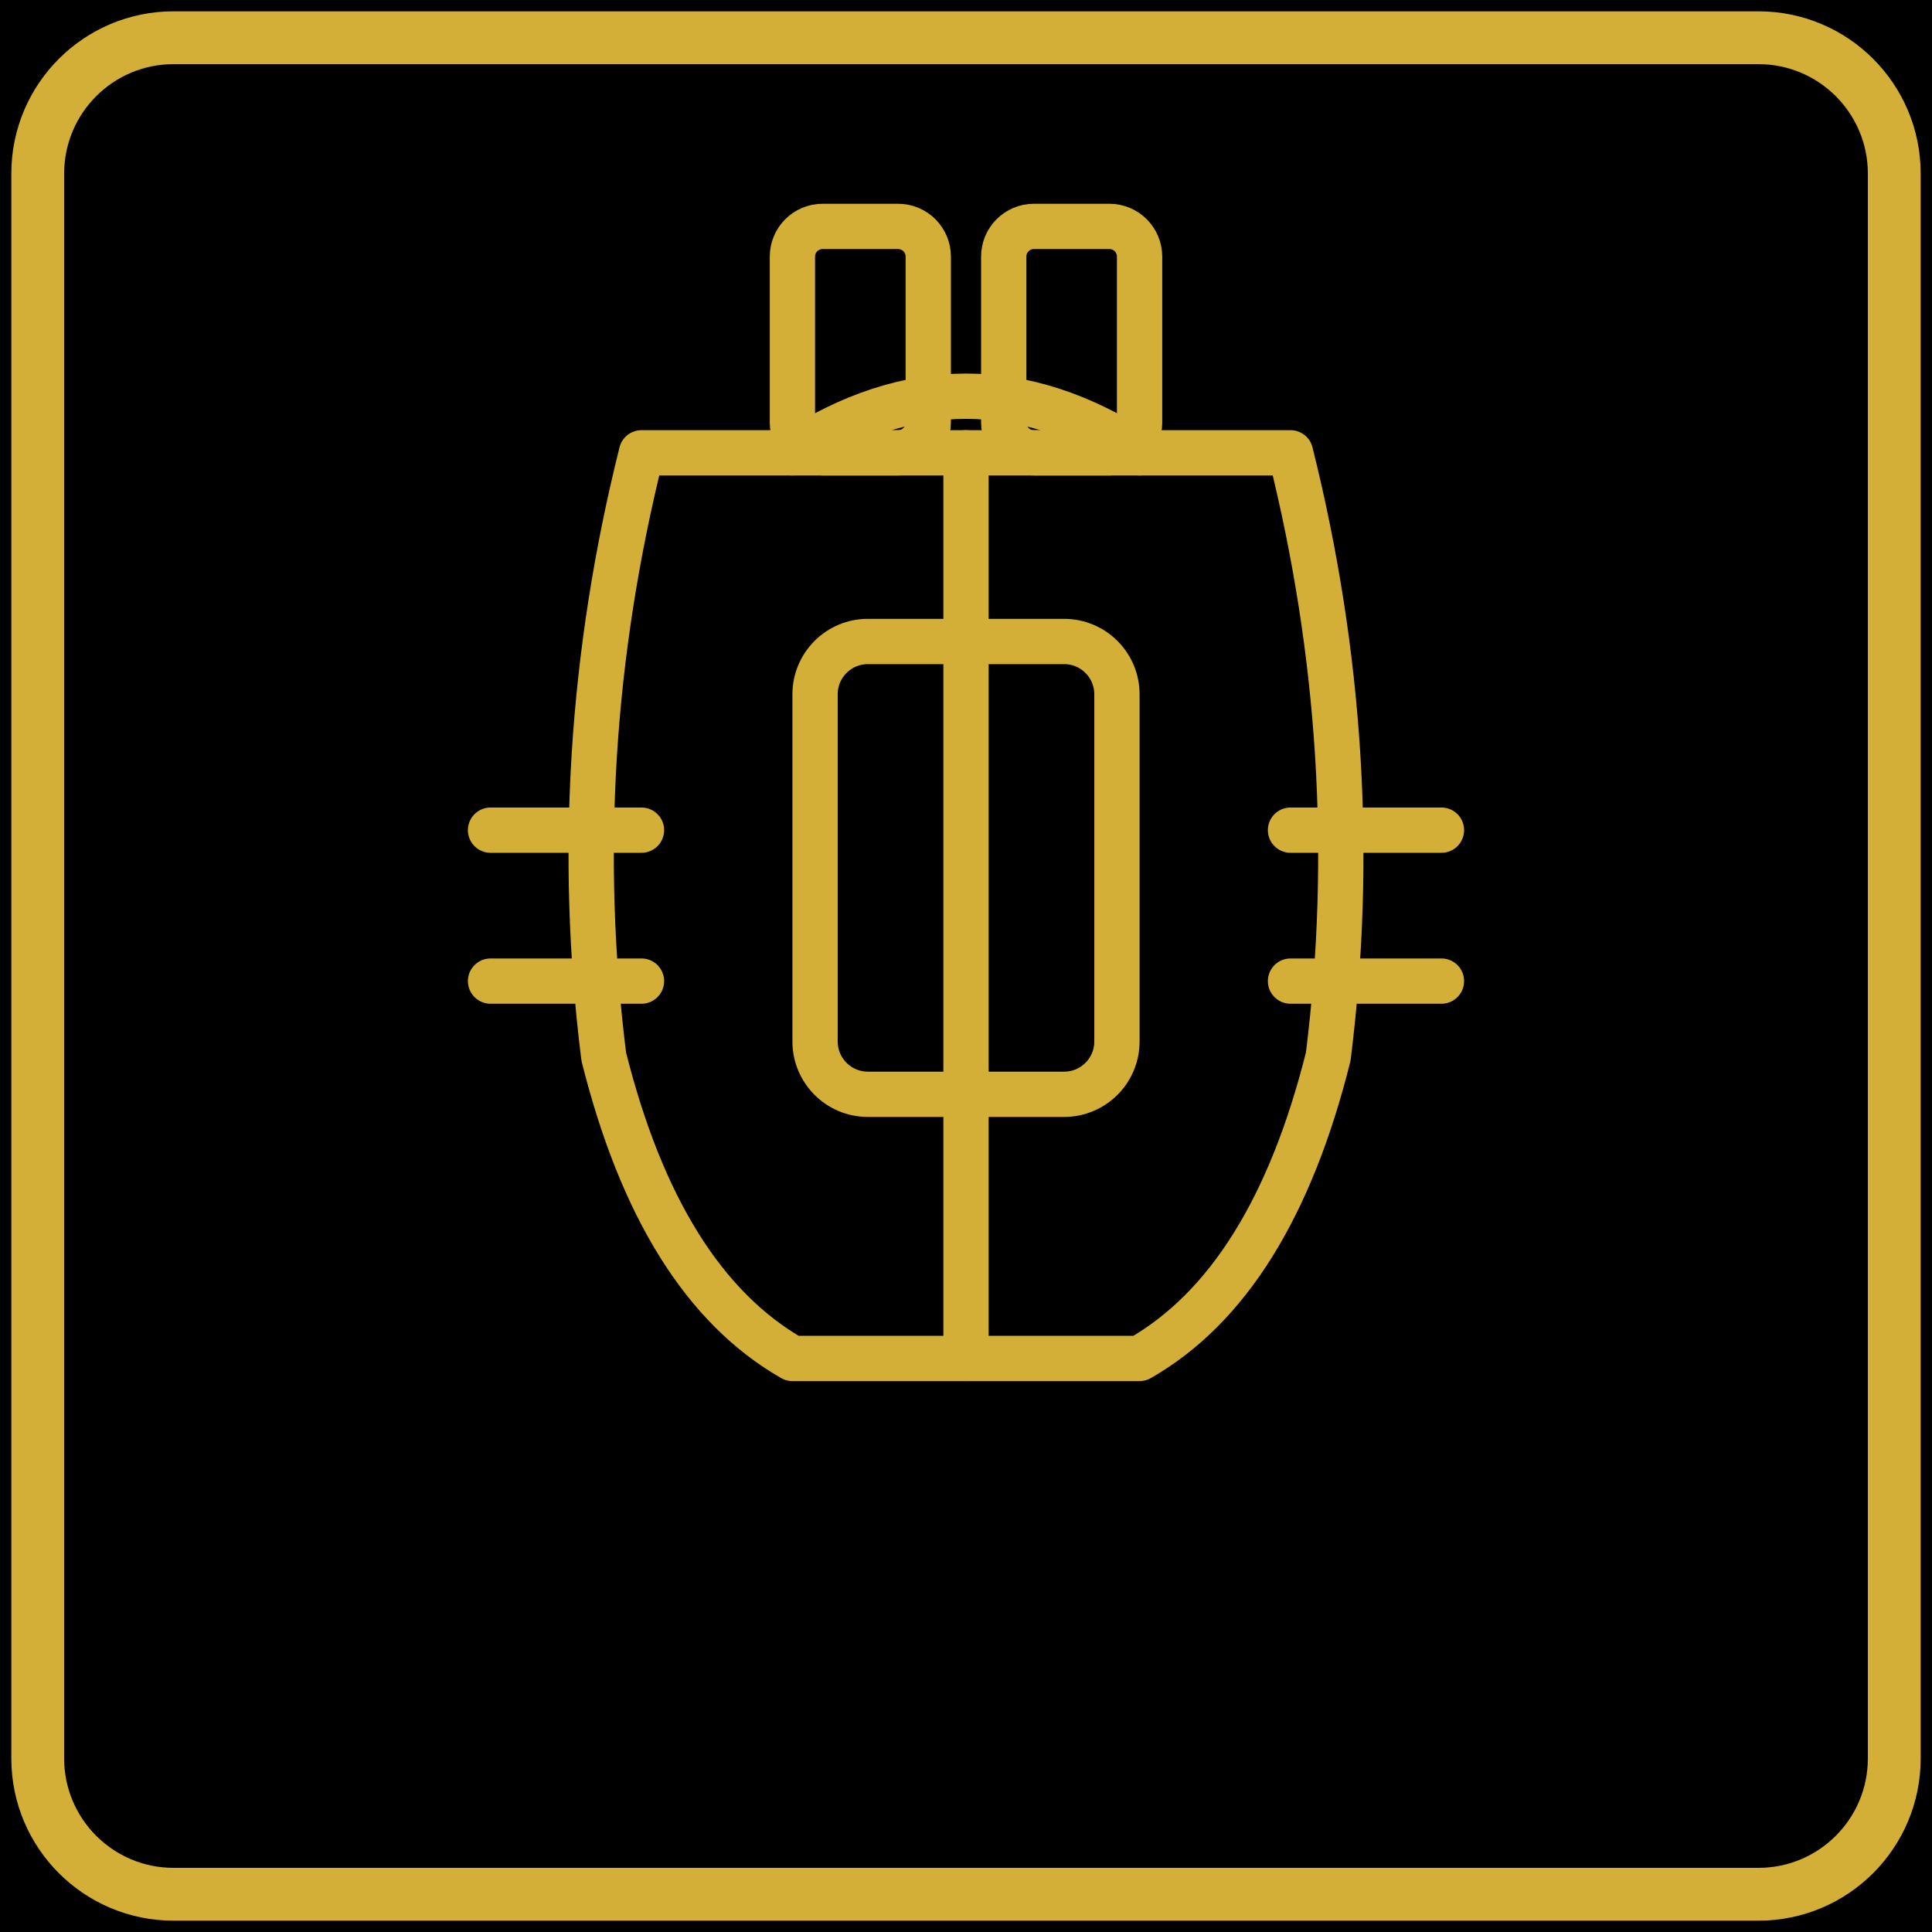
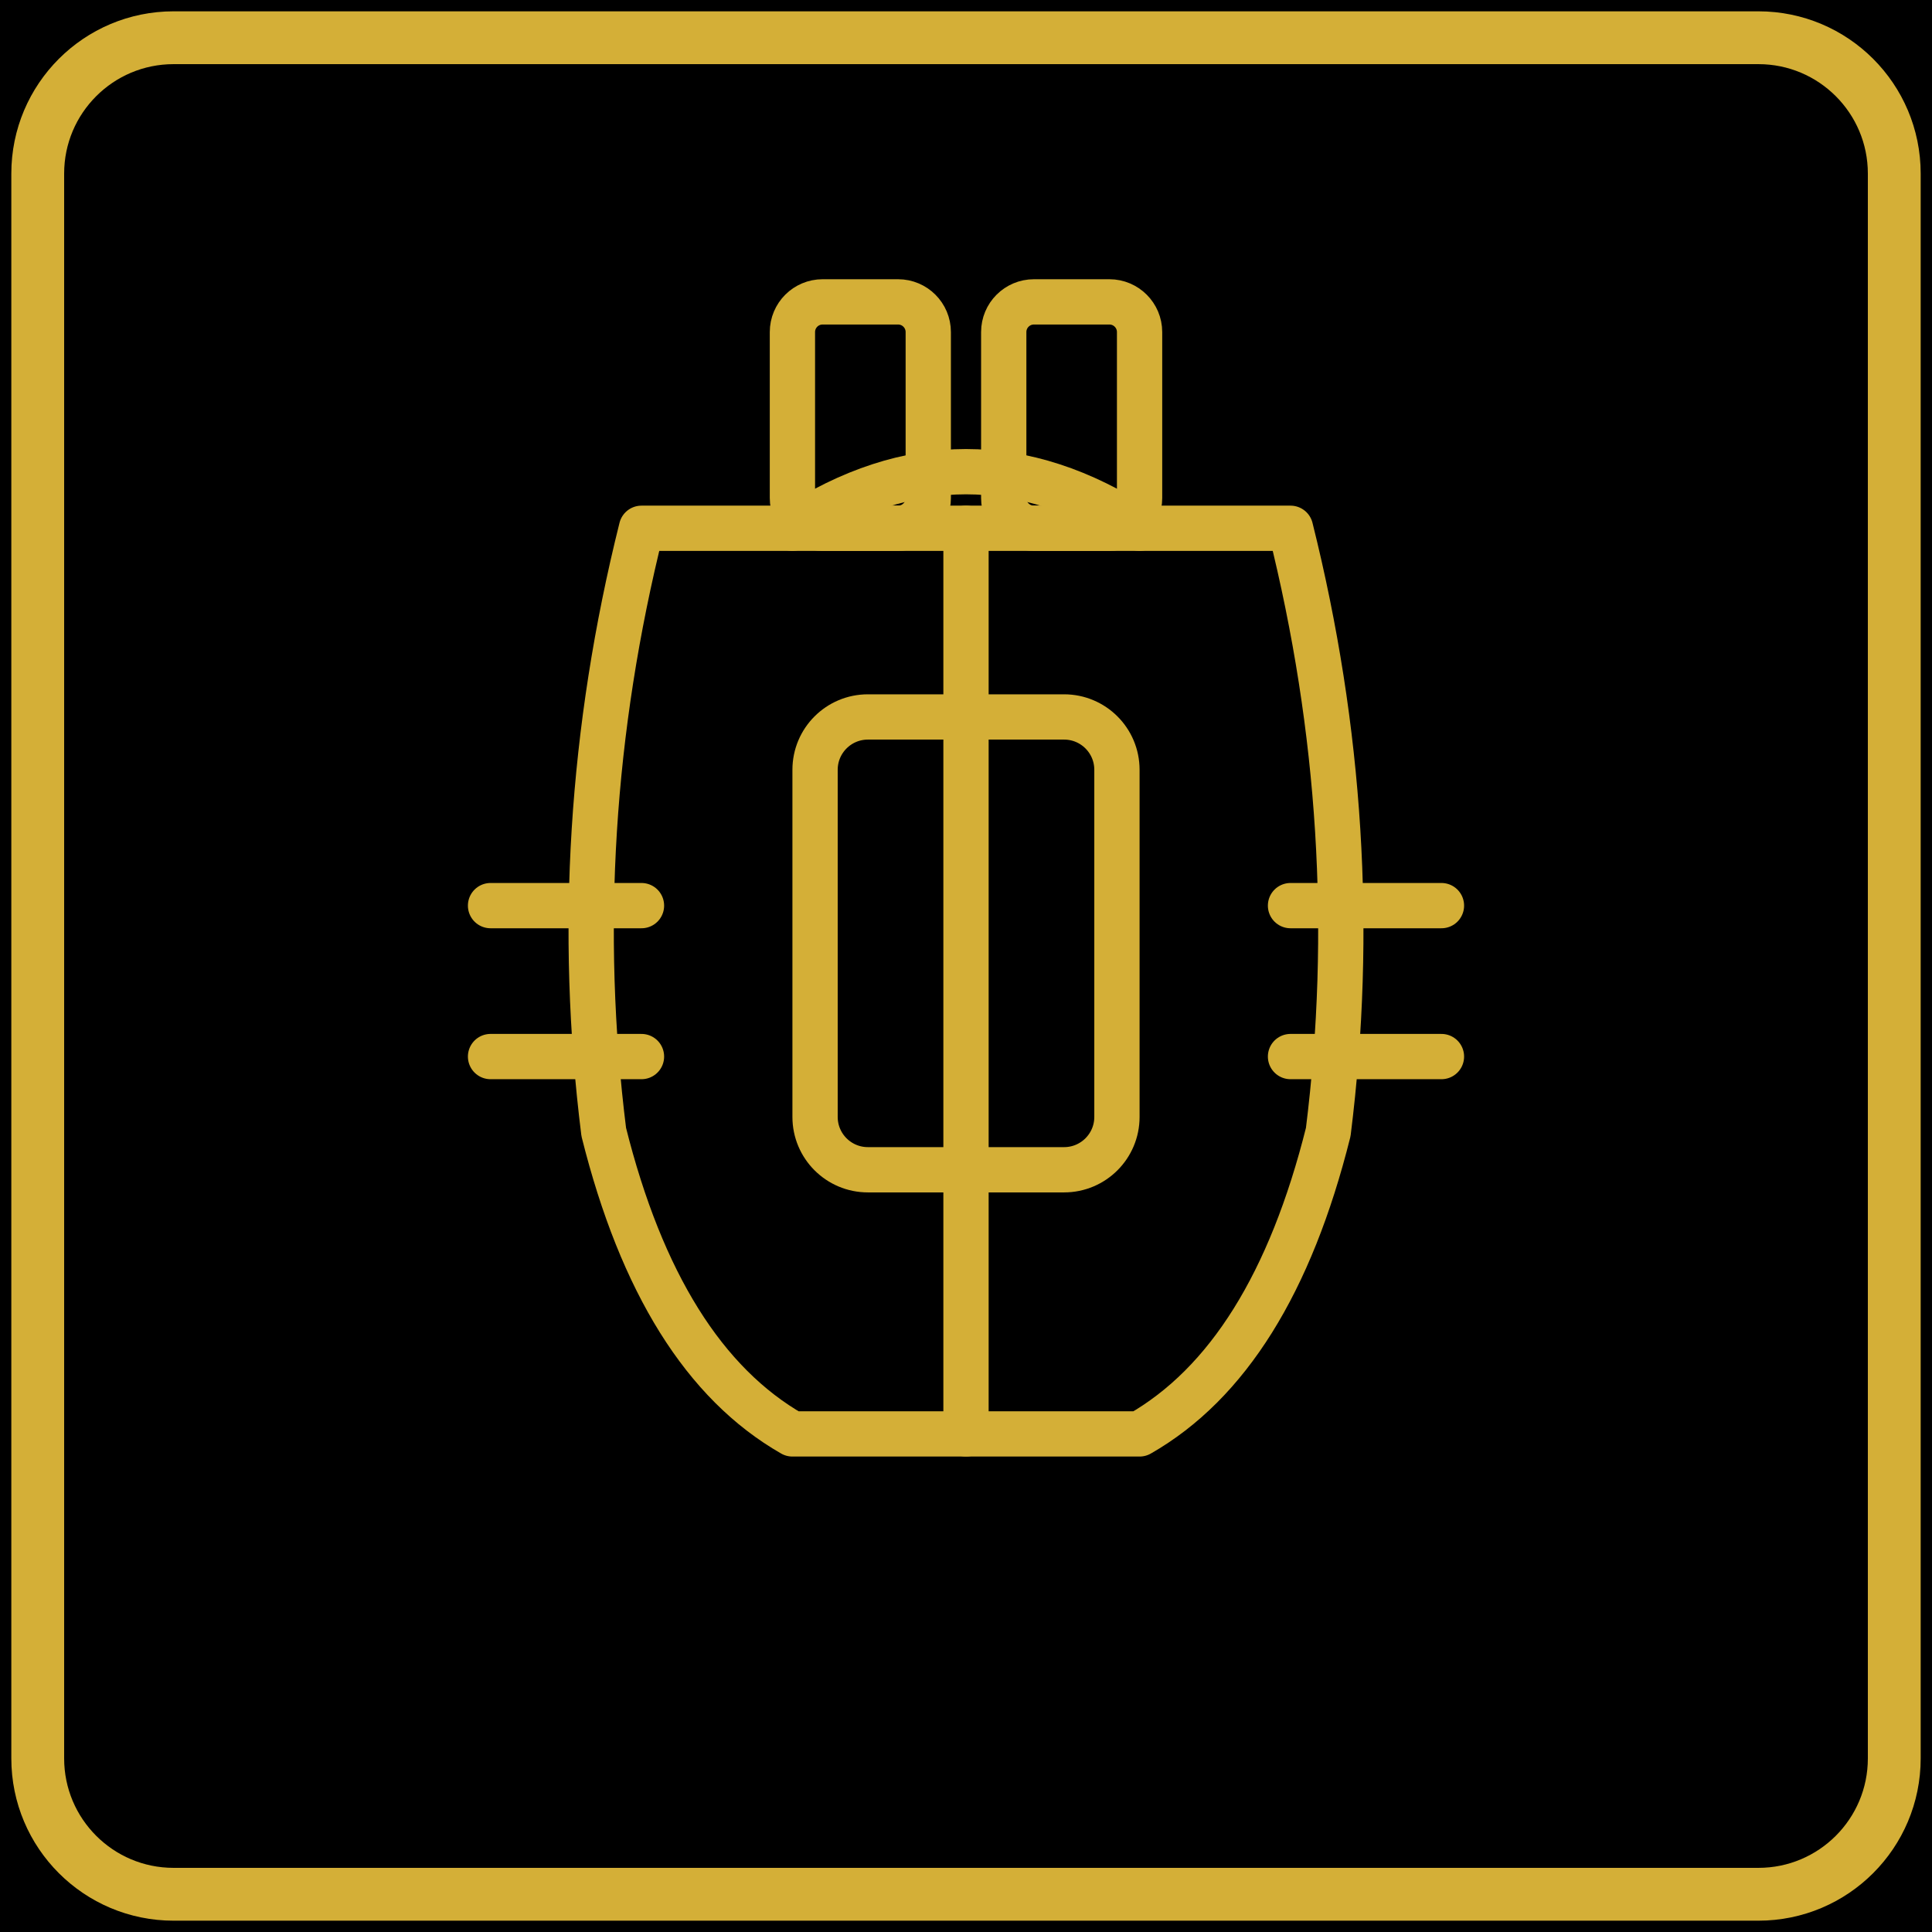
<svg xmlns="http://www.w3.org/2000/svg" viewBox="0 0 512 512">
  <rect width="512" height="512" fill="#000000" />
  <rect x="10" y="10" width="492" height="492" fill="none" stroke="#D4AF37" stroke-width="14" rx="36" />
-   <g fill="none" stroke="#D4AF37" stroke-width="12" stroke-linecap="round" stroke-linejoin="round">
+   <g transform="translate(0,20)" fill="none" stroke="#D4AF37" stroke-width="12" stroke-linecap="round" stroke-linejoin="round">
    <rect x="210" y="60" width="36" height="60" rx="8" />
    <rect x="266" y="60" width="36" height="60" rx="8" />
    <path d="       M170 120       Q150 200 160 280       Q175 340 210 360       L302 360       Q337 340 352 280       Q362 200 342 120       Z" />
    <path d="M210 120 Q256 90 302 120" />
    <line x1="256" y1="120" x2="256" y2="360" />
    <rect x="216" y="170" width="80" height="120" rx="14" />
    <line x1="170" y1="220" x2="130" y2="220" />
    <line x1="342" y1="220" x2="382" y2="220" />
    <line x1="170" y1="260" x2="130" y2="260" />
    <line x1="342" y1="260" x2="382" y2="260" />
  </g>
</svg>
